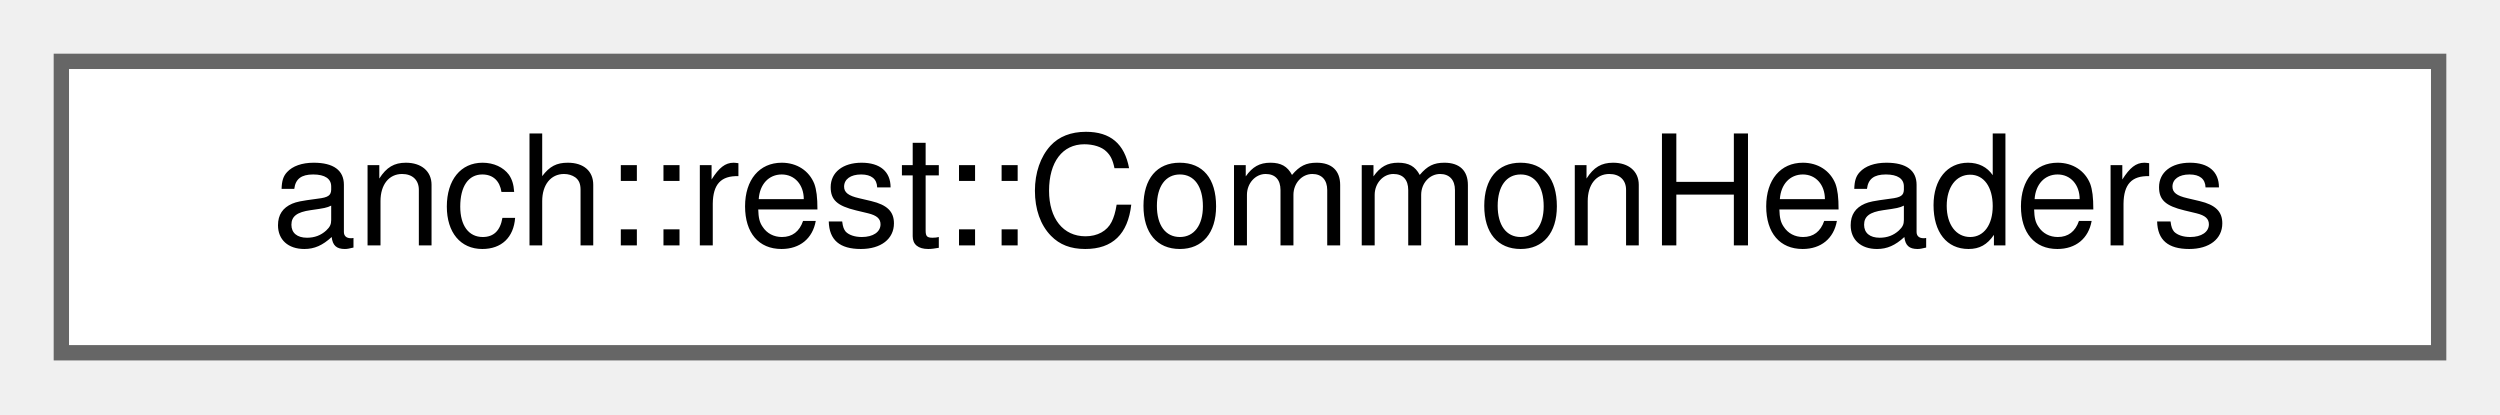
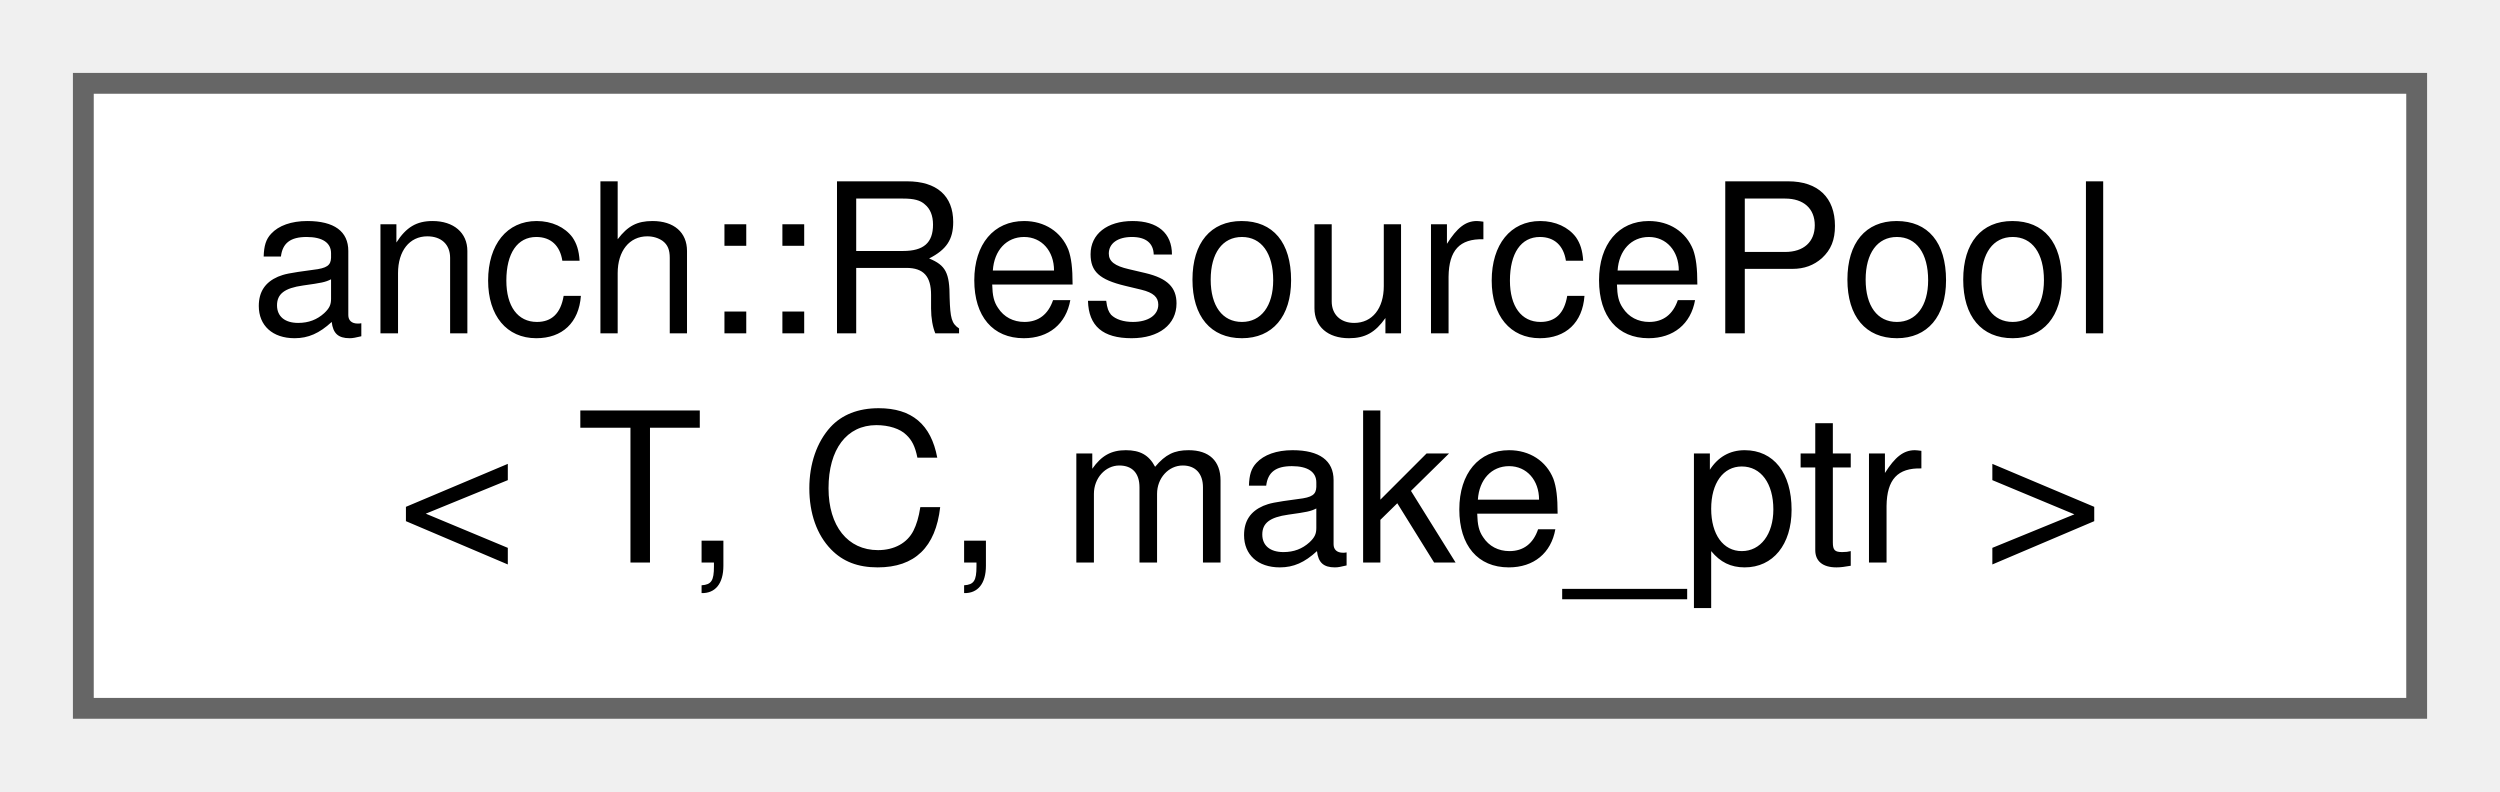
- <svg xmlns="http://www.w3.org/2000/svg" xmlns:xlink="http://www.w3.org/1999/xlink" width="163pt" height="27pt" viewBox="0.00 0.00 163.00 27.00">
-   <g id="graph0" class="graph" transform="scale(1 1) rotate(0) translate(4 23)">
+ <svg xmlns="http://www.w3.org/2000/svg" xmlns:xlink="http://www.w3.org/1999/xlink" width="120pt" height="38pt" viewBox="0.00 0.00 120.00 38.00">
+   <g id="graph0" class="graph" transform="scale(1 1) rotate(0) translate(4 34)">
    <g id="node1" class="node">
      <g id="a_node1">
-         <a xlink:href="structanch_1_1rest_1_1_common_headers.html" target="_top" xlink:title="Common HTTP headers.">
-           <polygon fill="white" stroke="#666666" points="155,-19 0,-19 0,0 155,0 155,-19" />
-           <text text-anchor="middle" x="77.5" y="-7" font-family="Helvetica,sans-Serif" font-size="10.00">anch::rest::CommonHeaders</text>
+         <a xlink:href="classanch_1_1_resource_pool.html" target="_top" xlink:title="Generic resource pool utility class.">
+           <polygon fill="white" stroke="#666666" points="112,-30 0,-30 0,0 112,0 112,-30" />
+           <text text-anchor="start" x="8" y="-18" font-family="Helvetica,sans-Serif" font-size="10.00">anch::ResourcePool</text>
+           <text text-anchor="middle" x="56" y="-7" font-family="Helvetica,sans-Serif" font-size="10.00">&lt; T, C, make_ptr &gt;</text>
        </a>
      </g>
    </g>
  </g>
</svg>
